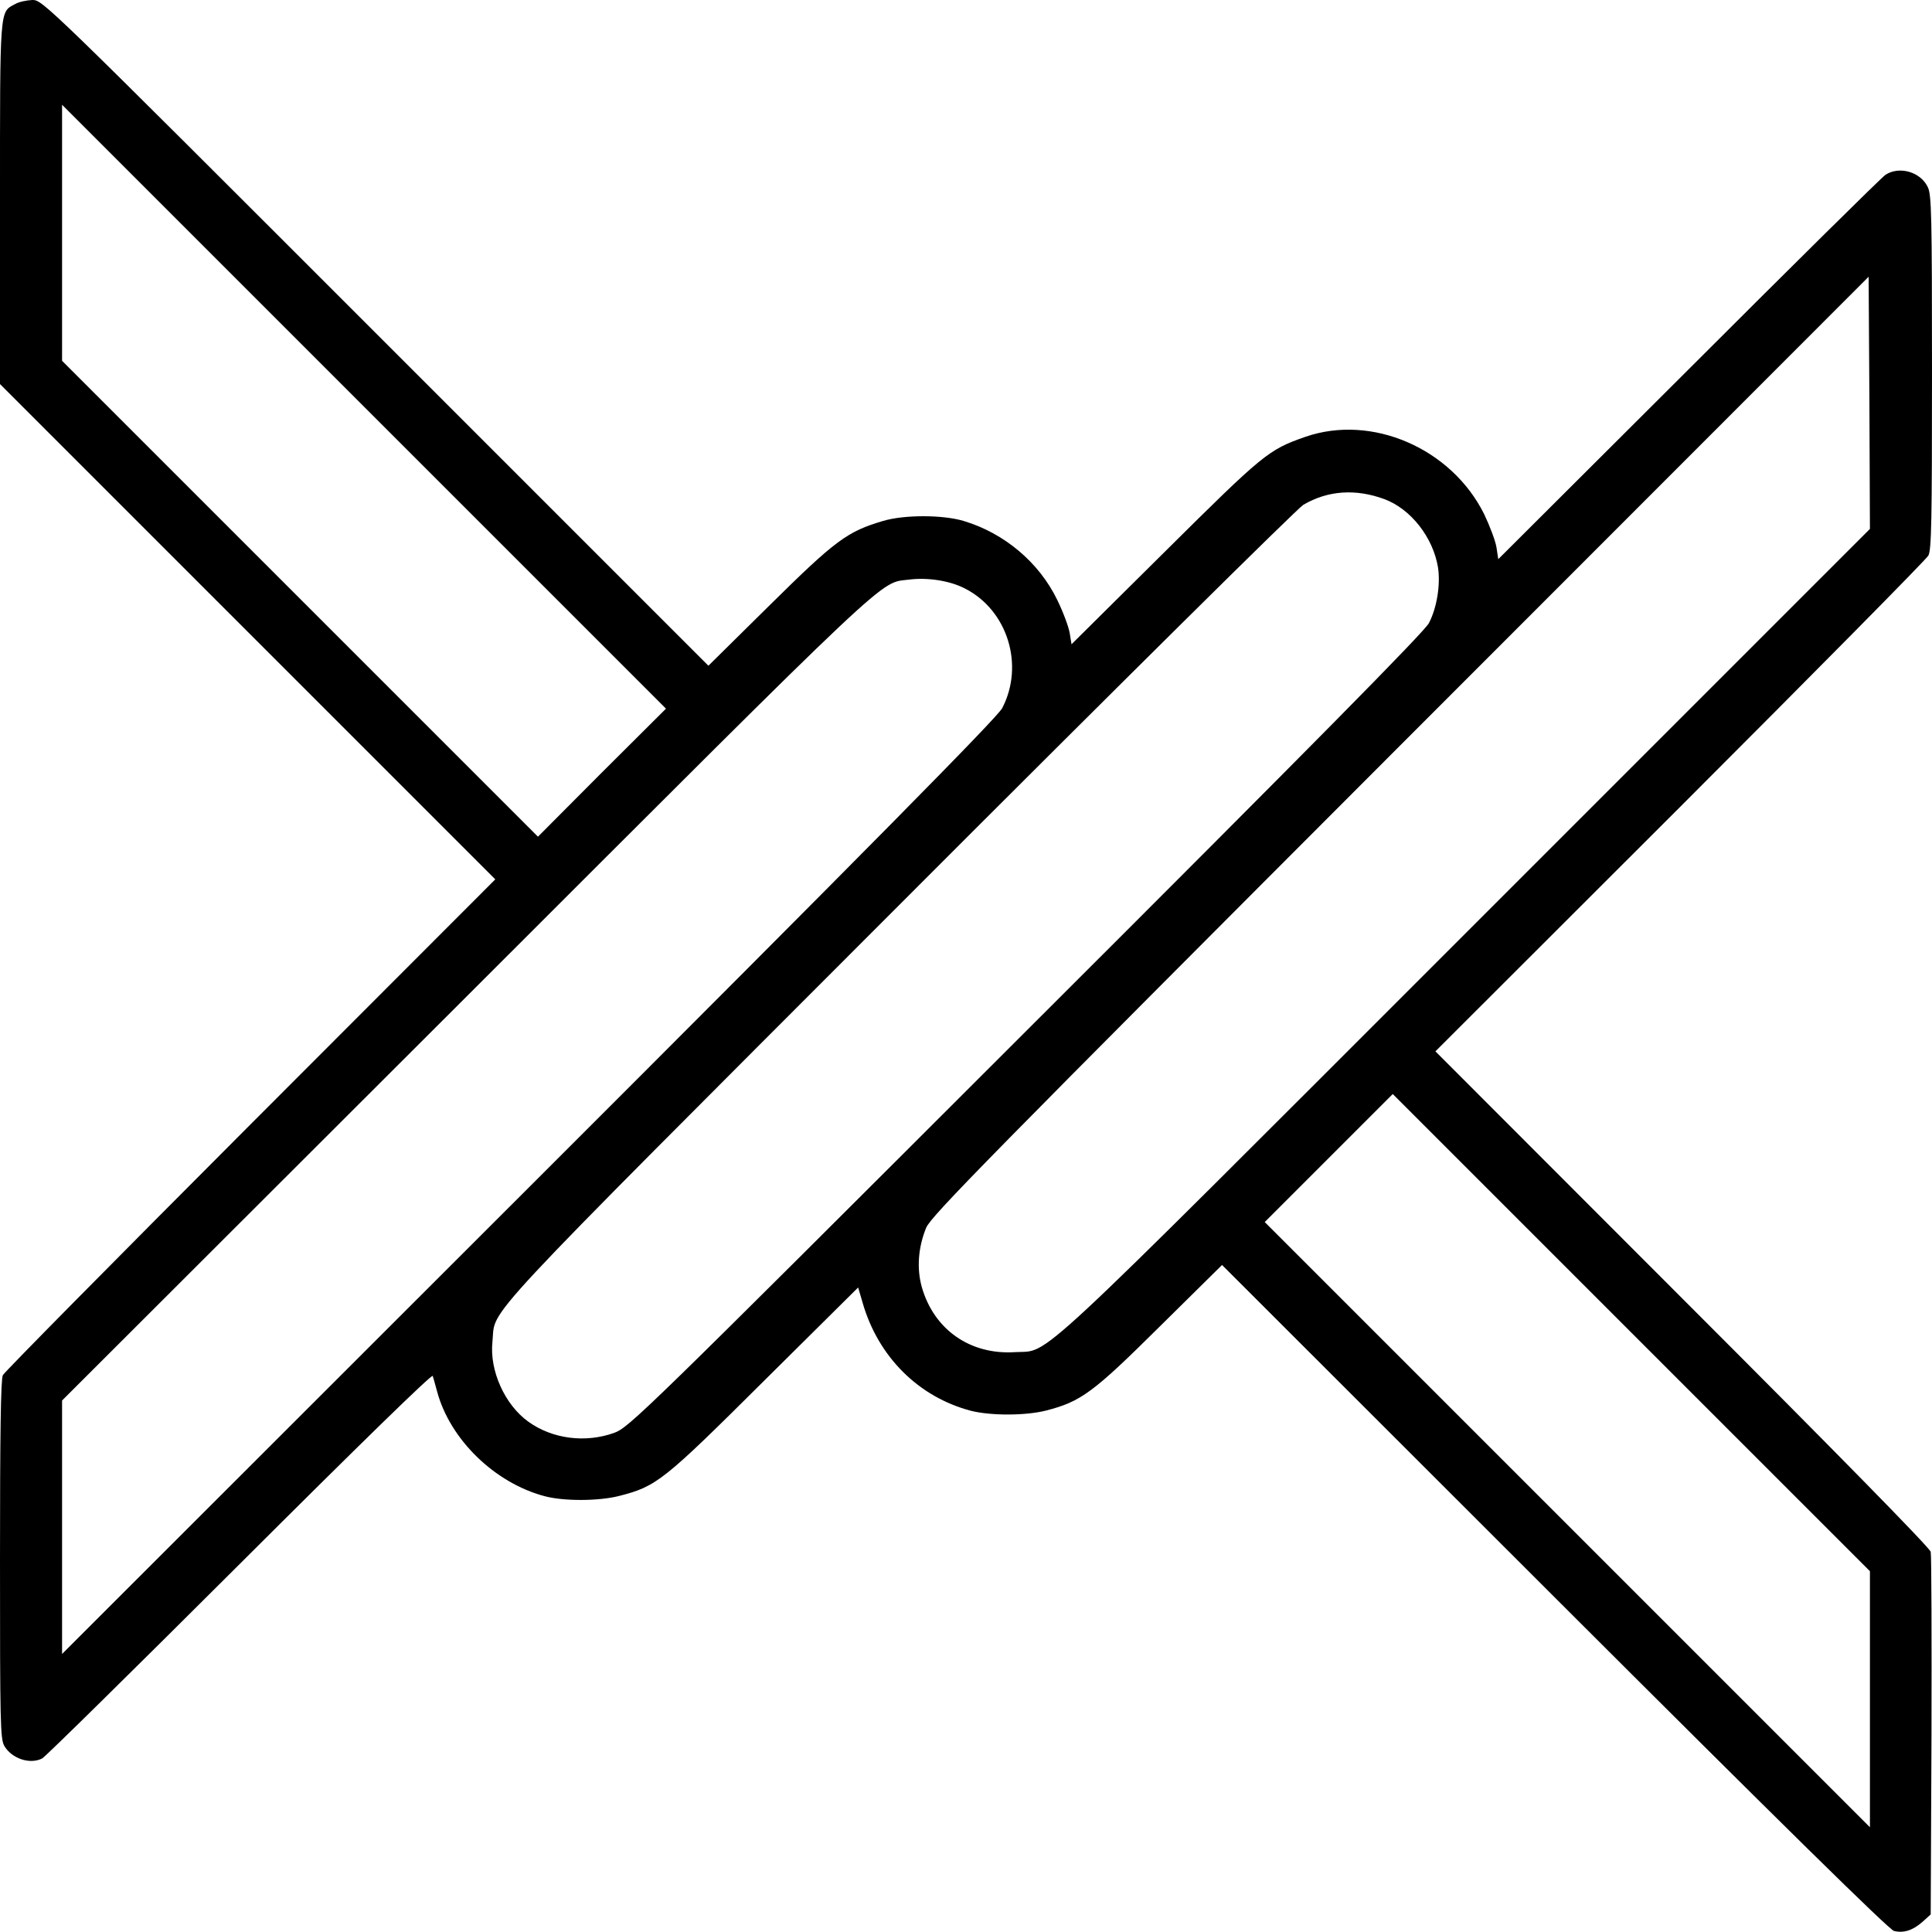
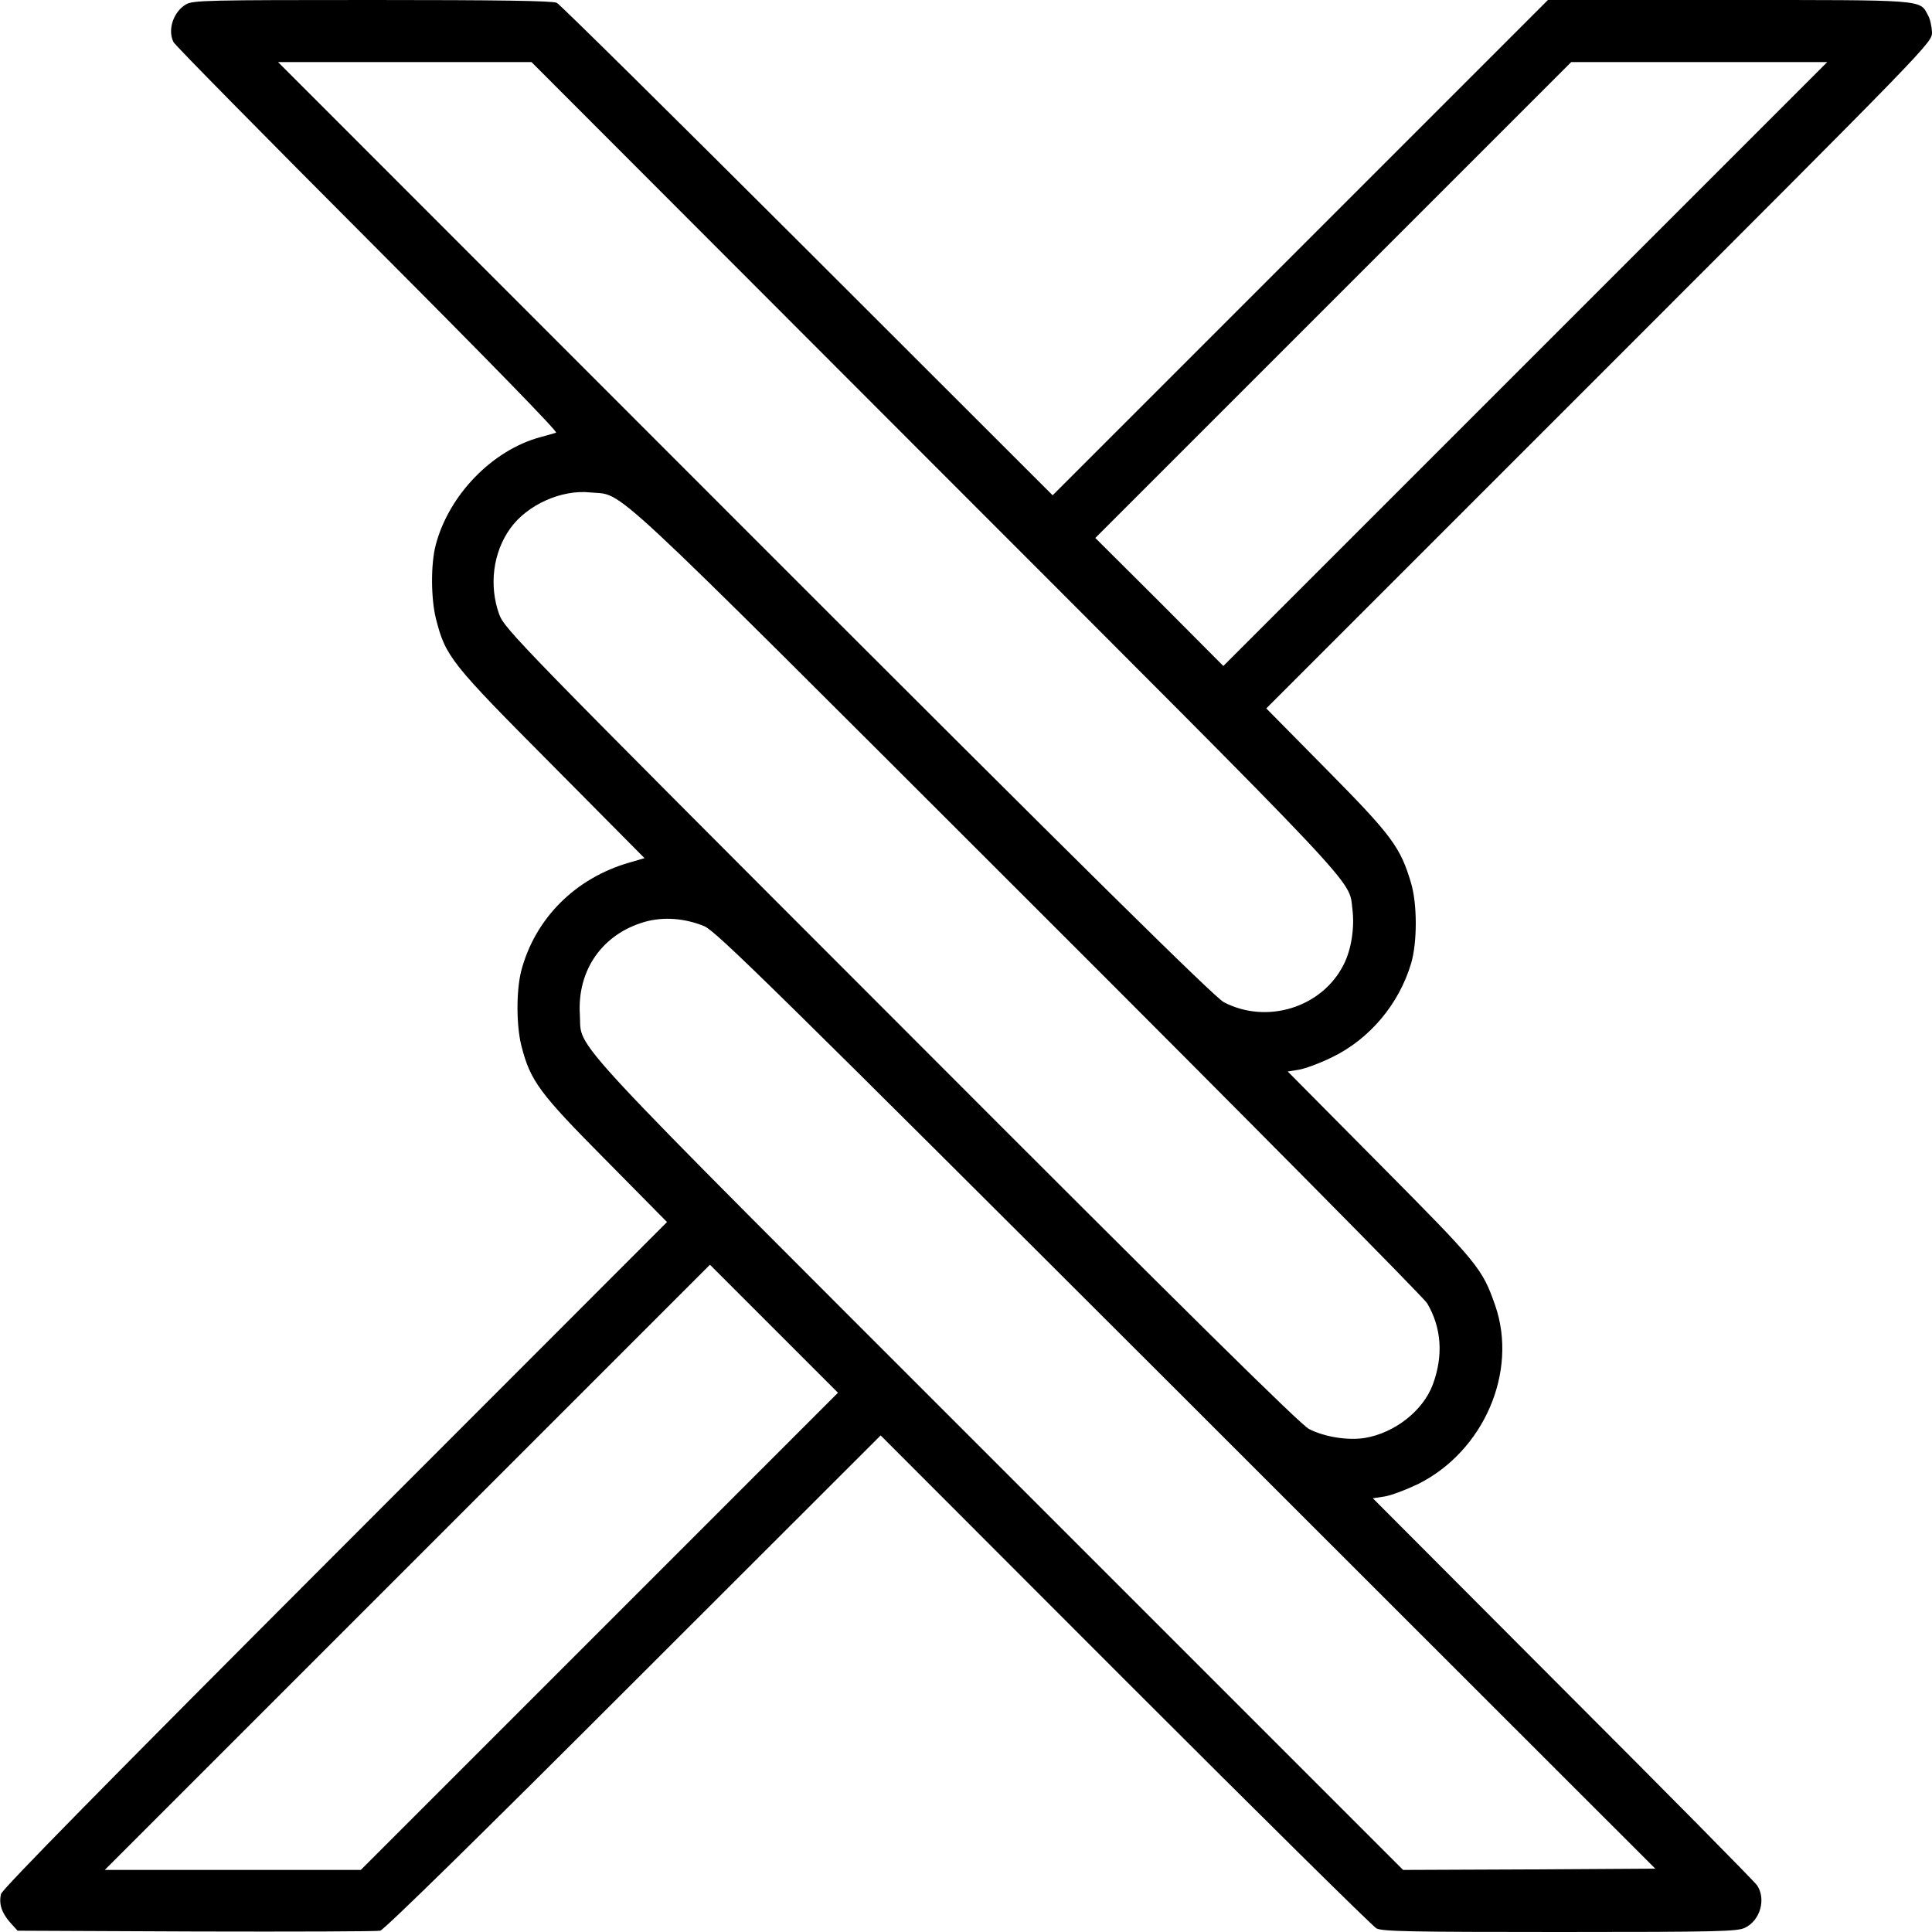
<svg xmlns="http://www.w3.org/2000/svg" version="1.0" width="747pt" height="747pt" viewBox="0 0 747 747" preserveAspectRatio="xMidYMid meet">
-   <g transform="translate(0,747) scale(0.1,-0.1)" fill="#000000" stroke="none">
-     <path d="M58 7454 c-60 -32 -58 -8 -58 -771 l0 -698 957 -957 958 -958 -947 -948 c-520 -521 -951 -957 -957 -969 -8 -15 -11 -229 -11 -713 0 -634 1 -694 17 -721 29 -49 99 -72 146 -48 12 6 356 345 764 752 468 467 744 736 746 727 3 -8 10 -35 17 -60 50 -186 223 -354 416 -405 75 -20 210 -19 288 1 145 37 171 58 562 447 l362 359 17 -58 c60 -210 217 -366 420 -419 76 -19 210 -19 289 1 136 35 182 69 441 326 l240 237 1285 -1284 c880 -879 1294 -1286 1313 -1291 38 -9 72 2 110 35 l32 29 3 689 c1 378 0 699 -3 713 -4 16 -366 385 -961 980 l-954 955 946 945 c520 520 952 957 960 972 12 23 14 135 14 708 0 611 -2 686 -16 716 -28 60 -111 83 -164 48 -14 -9 -356 -347 -761 -752 l-736 -734 -7 46 c-4 25 -26 83 -48 129 -127 254 -434 387 -691 298 -143 -50 -161 -65 -543 -444 l-361 -358 -7 43 c-4 24 -25 81 -48 128 -70 145 -205 259 -363 306 -81 24 -229 24 -310 0 -139 -41 -184 -74 -438 -325 l-238 -235 -1287 1287 c-1284 1284 -1287 1287 -1327 1287 -22 -1 -52 -7 -67 -16z m2269 -2971 l-247 -248 -920 920 -920 920 0 495 0 495 1167 -1167 1168 -1168 -248 -247z m3341 -620 c-1721 -1721 -1603 -1612 -1744 -1621 -173 -11 -313 87 -360 252 -20 72 -14 153 17 229 20 46 227 257 1833 1865 l1811 1812 3 -487 2 -488 -1562 -1562z m-315 1677 c102 -38 188 -148 207 -264 10 -66 -4 -155 -35 -215 -17 -33 -441 -463 -1557 -1577 -1492 -1491 -1535 -1532 -1593 -1554 -111 -40 -239 -24 -332 43 -91 65 -151 198 -139 309 14 136 -94 20 1570 1686 875 876 1540 1534 1565 1550 95 56 203 63 314 22z m-1623 -345 c165 -83 232 -296 145 -463 -17 -34 -508 -532 -1829 -1852 l-1806 -1805 0 490 0 490 1563 1561 c1676 1675 1594 1598 1712 1613 71 9 157 -4 215 -34z m3500 -4295 l0 -495 -1170 1170 -1170 1170 247 247 248 248 922 -922 923 -923 0 -495z" />
+   <g transform="rotate(90 373.5 373.5)">
+     <g transform="translate(0,747) scale(0.1,-0.1)" fill="#000000" stroke="none">
+       <path d="M58 7454 c-60 -32 -58 -8 -58 -771 l0 -698 957 -957 958 -958 -947 -948 c-520 -521 -951 -957 -957 -969 -8 -15 -11 -229 -11 -713 0 -634 1 -694 17 -721 29 -49 99 -72 146 -48 12 6 356 345 764 752 468 467 744 736 746 727 3 -8 10 -35 17 -60 50 -186 223 -354 416 -405 75 -20 210 -19 288 1 145 37 171 58 562 447 l362 359 17 -58 c60 -210 217 -366 420 -419 76 -19 210 -19 289 1 136 35 182 69 441 326 l240 237 1285 -1284 c880 -879 1294 -1286 1313 -1291 38 -9 72 2 110 35 l32 29 3 689 c1 378 0 699 -3 713 -4 16 -366 385 -961 980 l-954 955 946 945 c520 520 952 957 960 972 12 23 14 135 14 708 0 611 -2 686 -16 716 -28 60 -111 83 -164 48 -14 -9 -356 -347 -761 -752 l-736 -734 -7 46 c-4 25 -26 83 -48 129 -127 254 -434 387 -691 298 -143 -50 -161 -65 -543 -444 l-361 -358 -7 43 c-4 24 -25 81 -48 128 -70 145 -205 259 -363 306 -81 24 -229 24 -310 0 -139 -41 -184 -74 -438 -325 l-238 -235 -1287 1287 c-1284 1284 -1287 1287 -1327 1287 -22 -1 -52 -7 -67 -16z m2269 -2971 l-247 -248 -920 920 -920 920 0 495 0 495 1167 -1167 1168 -1168 -248 -247z m3341 -620 c-1721 -1721 -1603 -1612 -1744 -1621 -173 -11 -313 87 -360 252 -20 72 -14 153 17 229 20 46 227 257 1833 1865 l1811 1812 3 -487 2 -488 -1562 -1562z m-315 1677 c102 -38 188 -148 207 -264 10 -66 -4 -155 -35 -215 -17 -33 -441 -463 -1557 -1577 -1492 -1491 -1535 -1532 -1593 -1554 -111 -40 -239 -24 -332 43 -91 65 -151 198 -139 309 14 136 -94 20 1570 1686 875 876 1540 1534 1565 1550 95 56 203 63 314 22z m-1623 -345 c165 -83 232 -296 145 -463 -17 -34 -508 -532 -1829 -1852 l-1806 -1805 0 490 0 490 1563 1561 c1676 1675 1594 1598 1712 1613 71 9 157 -4 215 -34z m3500 -4295 l0 -495 -1170 1170 -1170 1170 247 247 248 248 922 -922 923 -923 0 -495z" />
+     </g>
  </g>
</svg>
